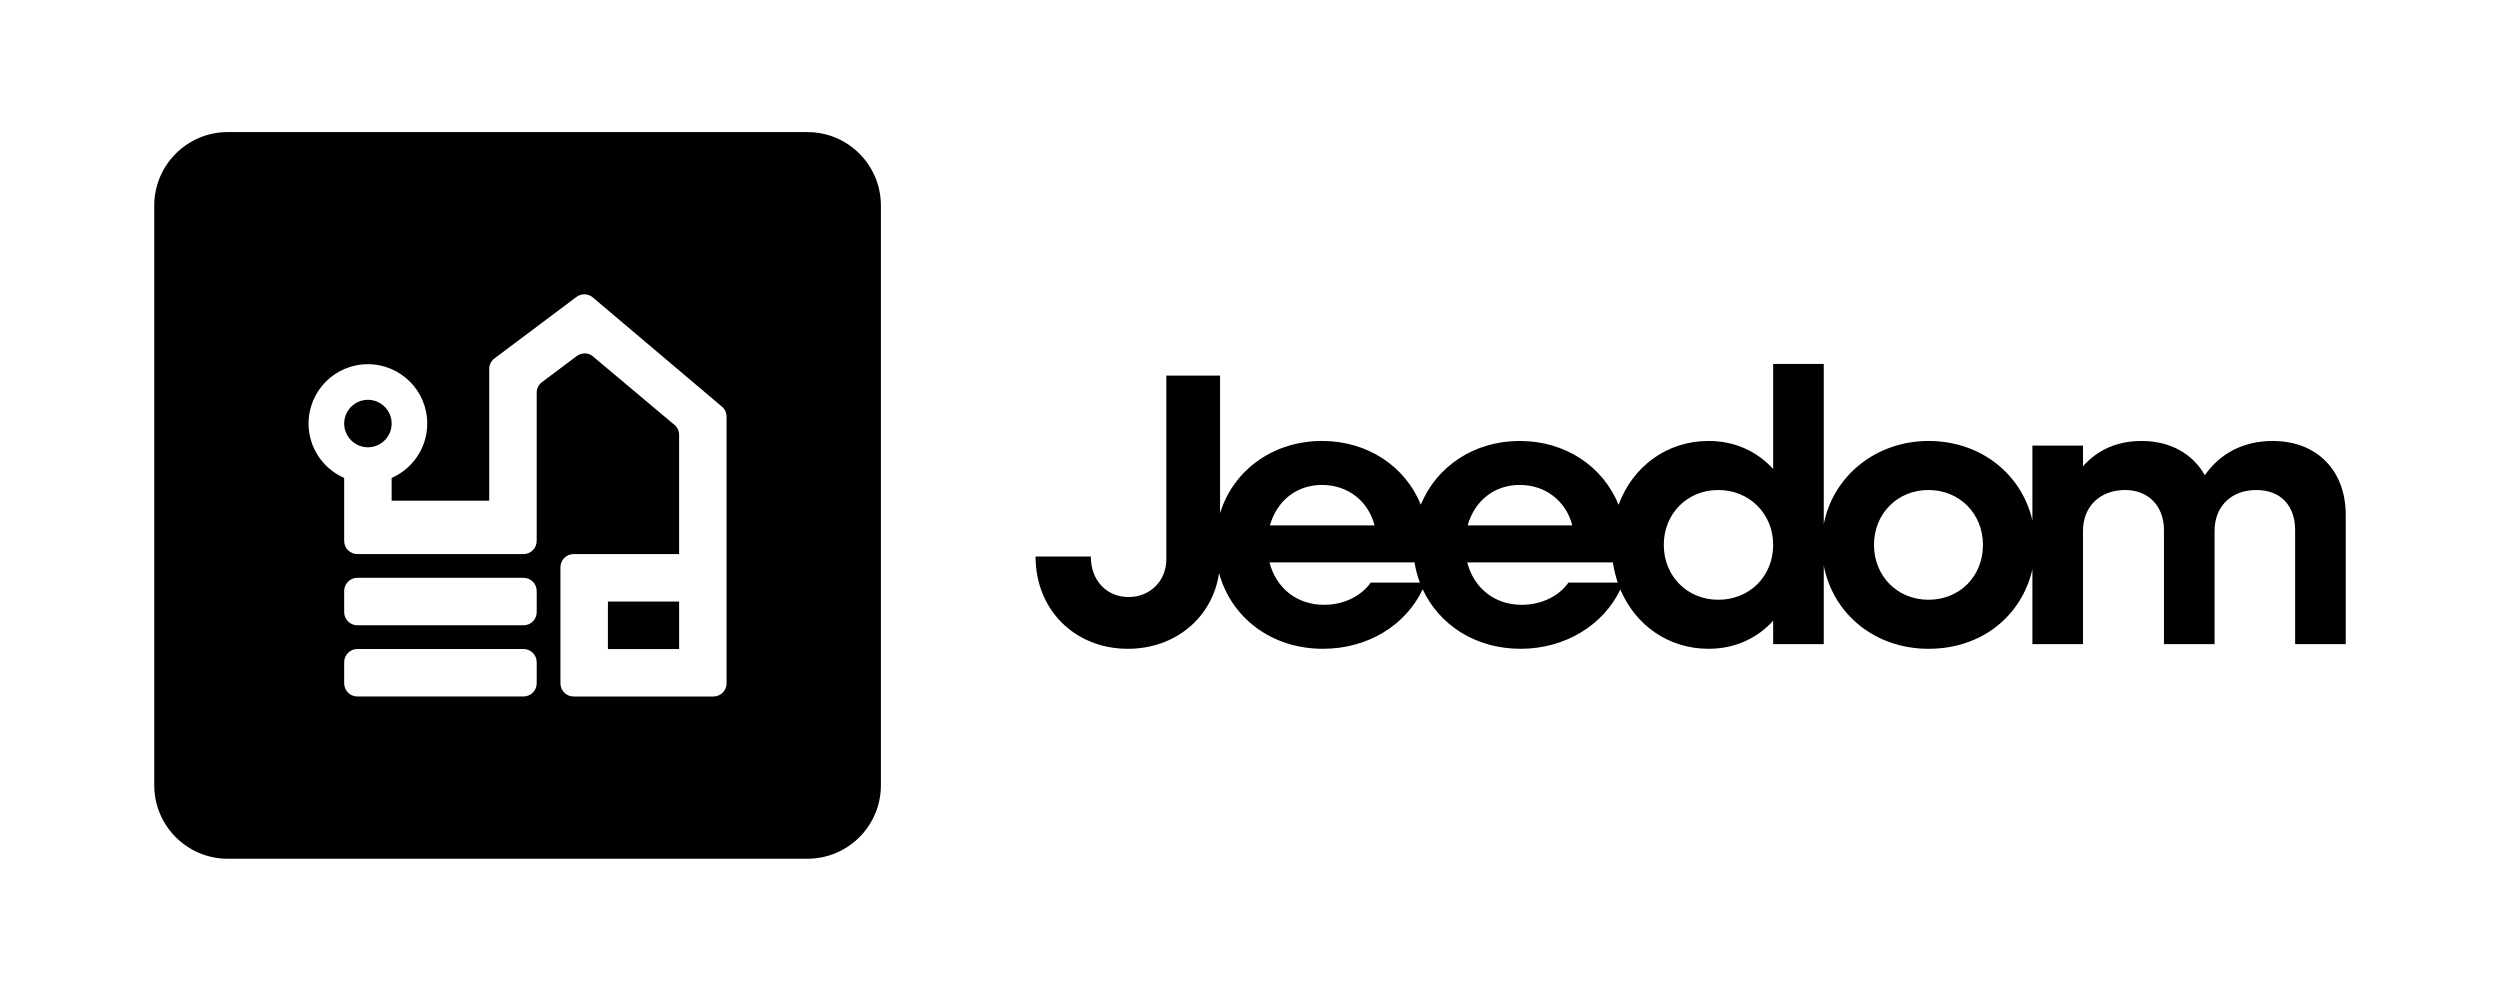
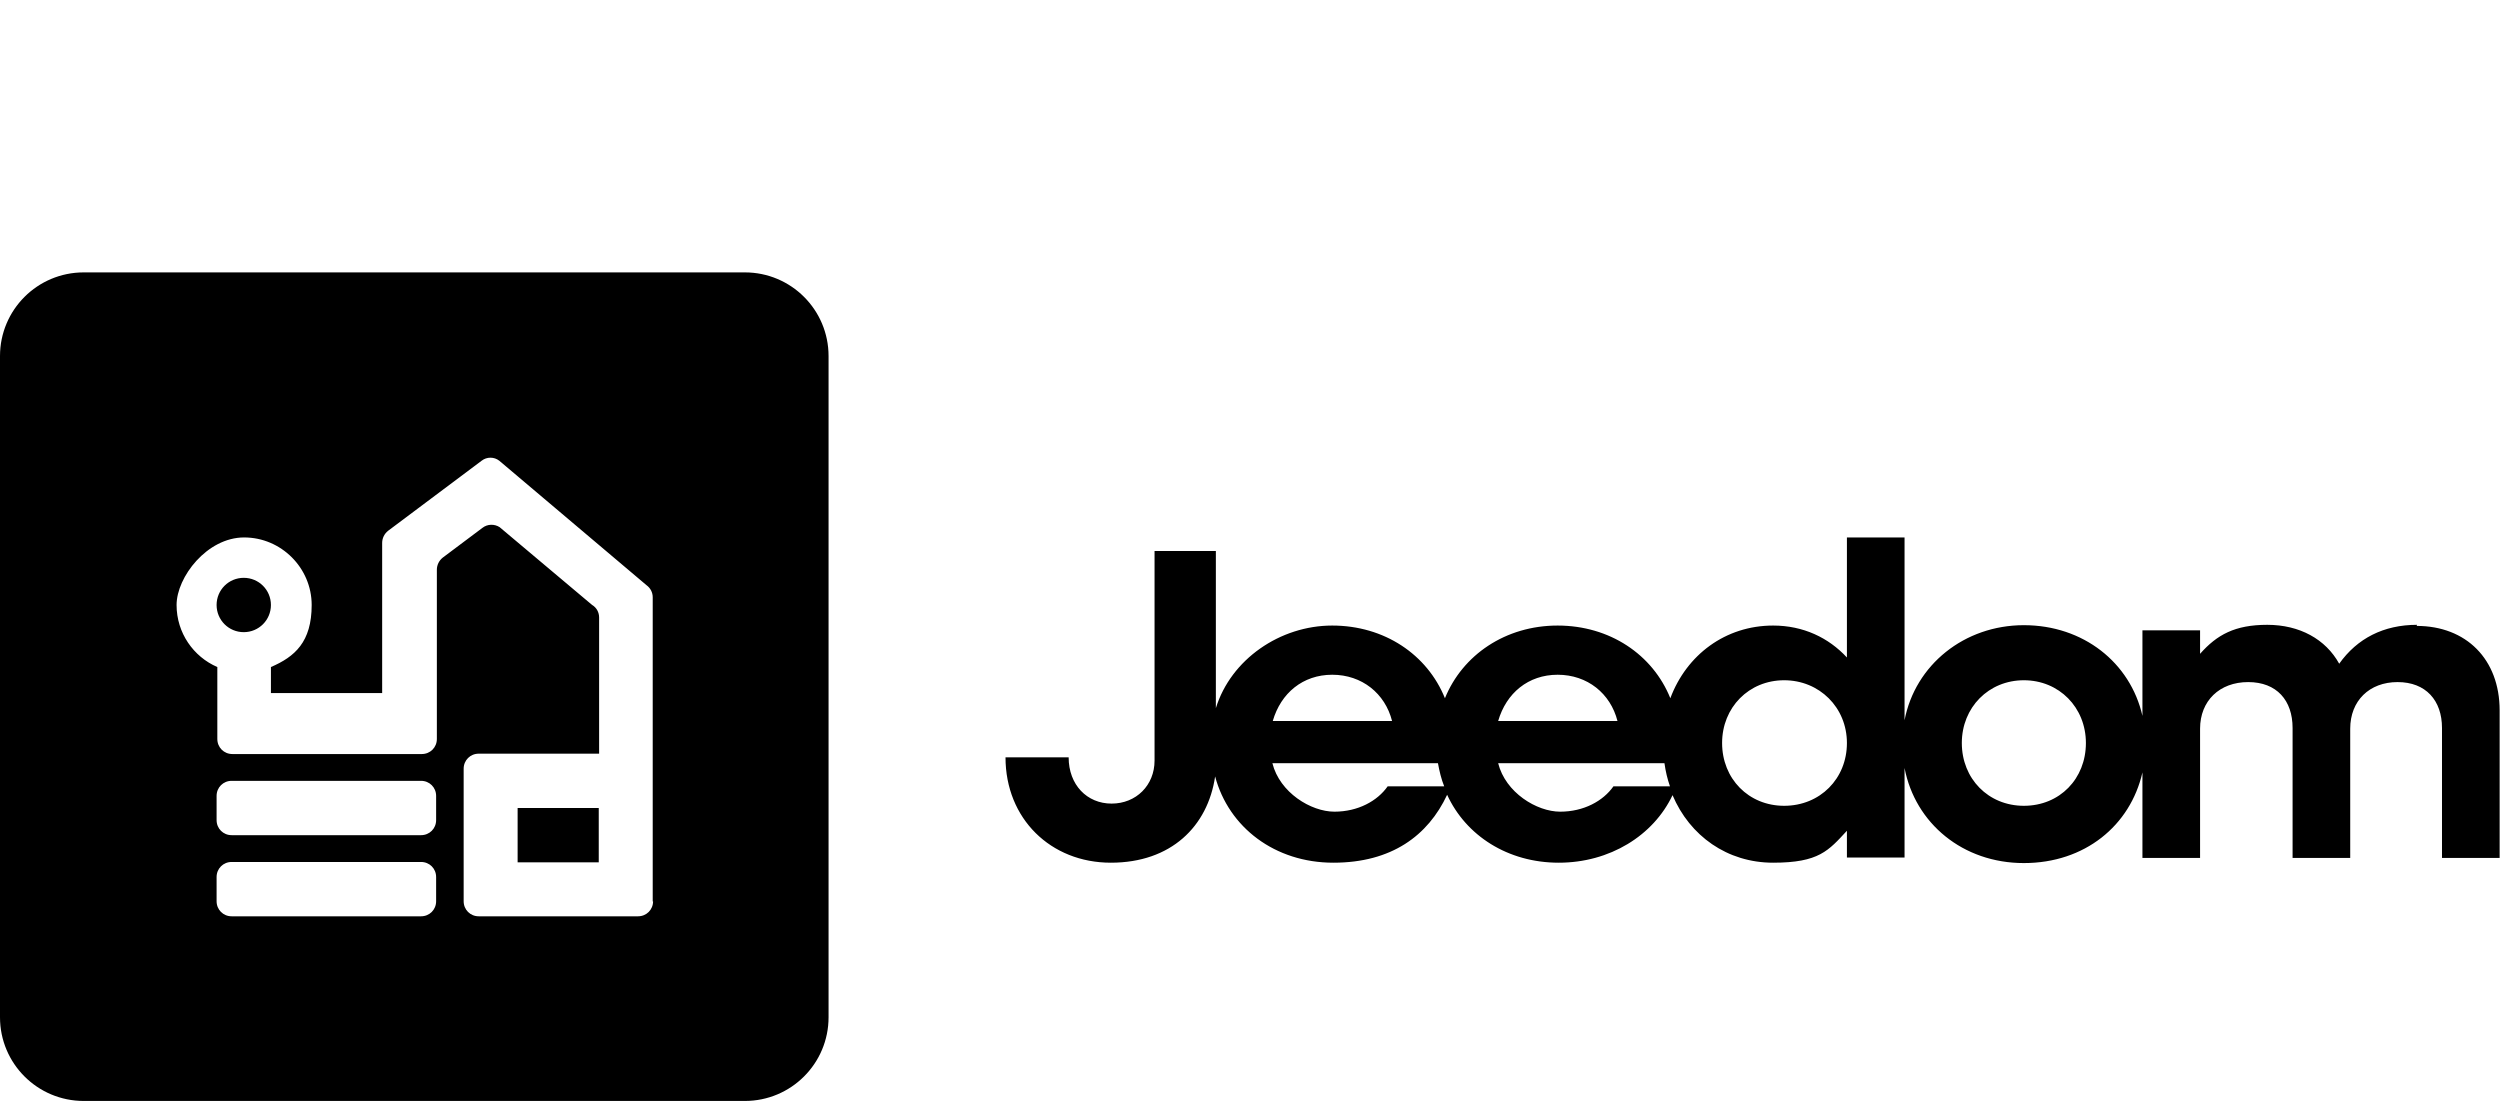
- <svg xmlns="http://www.w3.org/2000/svg" id="logo-jeedom-grand-nom-noir" viewBox="0 0 3062 1214">
-   <defs>
-     <style>.cls-1{fill:#4aff64;}.cls-2{opacity:0;}</style>
-   </defs>
-   <g id="Transparent-background-2">
-     <g class="cls-2">
-       <rect class="cls-1" y="-.22" width="3062" height="1214" />
-     </g>
-   </g>
-   <g id="Jeedom-logo-monochrome-on-light">
-     <path id="Jeedom-logo-monochrome-on-light-2" d="M2783.9,540.09c-35.76,0-64.36,14.78-83.43,41.95-14.78-26.22-42.43-41.95-77.23-41.95-29.56,0-53.87,10.49-71.99,30.98v-25.26h-61.98v91.66c-13.12-57.12-63.55-97.38-127.28-97.38s-116.82,42.42-128.24,101.96v-196.34h-61.98v128.7c-19.55-21.45-46.72-34.32-79.14-34.32-51.26,0-92.94,31.43-110.17,78.15-19.09-46.9-64.9-78.15-121.05-78.15s-102.16,31.39-121.17,78.05c-19.11-46.84-64.9-78.05-121.01-78.05-60.38,0-108.82,36.13-124.91,88.5v-168.58h-65.79v224.99c0,26.22-19.55,46.24-46.24,46.24s-46.24-20.02-46.24-49.57h-67.7c0,65.78,48.63,112.97,112.99,112.97,58.85,0,103.94-38.87,111.78-92.74,14.75,54.65,64.28,92.74,127.07,92.74,55.7,0,101.65-29.2,122.33-72.85,20.27,43.78,65,72.85,119.85,72.85s101.53-29.13,122.25-72.67c18.38,43.68,58.78,72.67,108.01,72.67,32.42,0,59.59-12.87,79.14-34.32v28.6h61.98v-96.23c11.42,59.53,62.82,101.96,128.24,101.96s114.16-40.26,127.28-97.38v91.66h61.98v-138.71c0-30.03,20.98-50.05,51.49-50.05,28.6,0,47.68,19.54,47.68,49.1v139.67h61.98v-138.71c0-30.03,20.5-50.05,51.01-50.05s47.67,19.54,47.67,49.1v139.67h61.98v-158.26c0-54.82-35.76-90.57-89.15-90.57ZM1619.24,593.96c31.94,0,56.73,20.02,64.36,49.58h-128.24c8.58-30.03,32.42-49.58,63.88-49.58ZM1678.83,713.6c-10.97,15.73-31.94,27.17-57.21,27.17-33.37,0-58.64-20.5-66.74-51.96h177.62c1.39,8.63,3.61,16.91,6.59,24.79h-60.25ZM1861.41,593.96c31.94,0,56.73,20.02,64.36,49.58h-128.24c8.58-30.03,32.42-49.58,63.88-49.58ZM1921.01,713.6c-10.97,15.73-31.94,27.17-57.21,27.17-33.37,0-58.64-20.5-66.74-51.96h178.41c1.26,8.63,3.27,16.91,5.97,24.79h-60.43ZM2104.55,734.58c-38.14,0-66.74-29.08-66.74-67.21s28.6-67.21,66.74-67.21,67.22,29.08,67.22,67.21-28.6,67.21-67.22,67.21ZM2361.99,734.58c-38.14,0-66.74-29.08-66.74-67.21s28.6-67.21,66.74-67.21,66.74,29.08,66.74,67.21-28.13,67.21-66.74,67.21ZM479.69,518.75c0,16.03-13.04,29.07-29.07,29.07s-29.07-13.04-29.07-29.07,13.04-29.07,29.07-29.07,29.07,13.04,29.07,29.07ZM744.57,736.79h87.22v58.15h-87.22v-58.15ZM988.93,161.78H278.93c-49.71,0-90,40.29-90,90v710c0,49.71,40.29,90,90,90h710c49.71,0,90-40.29,90-90V251.78c0-49.71-40.29-90-90-90ZM657.35,836.9c0,8.92-7.23,16.15-16.15,16.15h-203.51c-8.92,0-16.15-7.23-16.15-16.15v-25.84c0-8.92,7.23-16.15,16.15-16.15h203.51c8.92,0,16.15,7.23,16.15,16.15v25.84ZM657.35,749.71c0,8.92-7.23,16.15-16.15,16.15h-203.51c-8.92,0-16.15-7.23-16.15-16.15v-25.84c0-8.92,7.23-16.15,16.15-16.15h203.51c8.92,0,16.15,7.23,16.15,16.15v25.84ZM889.93,836.93c0,8.92-7.23,16.15-16.15,16.15h-171.21c-8.92,0-16.15-7.23-16.15-16.15v-142.13c0-8.92,7.23-16.15,16.15-16.15h129.21v-146.11c0-5.47-2.77-10.56-7.35-13.54l-99.48-83.56c-5.68-3.69-13.07-3.45-18.49.62l-42.66,31.99c-4.07,3.05-6.46,7.84-6.46,12.92v181.52c0,8.92-7.23,16.15-16.15,16.15h-203.51c-8.92,0-16.15-7.23-16.15-16.15v-77.12c-25.67-11.22-43.61-36.82-43.61-66.63,0-40.14,32.54-72.68,72.68-72.68s72.68,32.54,72.68,72.68c0,29.8-17.94,55.41-43.61,66.63v27.86h119.52v-161.33c0-5.08,2.39-9.87,6.46-12.92l100.37-75.28c5.63-4.22,13.35-4.31,19.08-.22l158.05,133.66c4.24,3.03,6.76,7.93,6.76,13.14v326.65Z" />
-   </g>
+ <svg xmlns="http://www.w3.org/2000/svg" id="logo-jeedom-grand-nom-noir" version="1.1" viewBox="0 0 681 300">
+   <path id="Jeedom-logo-monochrome-on-light-2" d="M658.4,170.2c-9.1,0-16.3,3.7-21.2,10.6-3.7-6.7-10.8-10.6-19.6-10.6s-13.7,2.7-18.3,7.9v-6.4h-15.7v23.3c-3.3-14.5-16.1-24.7-32.3-24.7s-29.6,10.8-32.5,25.9v-49.8h-15.7v32.7c-5-5.4-11.9-8.7-20.1-8.7-13,0-23.6,8-28,19.8-4.8-11.9-16.5-19.8-30.7-19.8s-25.9,8-30.7,19.8c-4.8-11.9-16.5-19.8-30.7-19.8s-27.6,9.2-31.7,22.5v-42.8h-16.7v57.1c0,6.7-5,11.7-11.7,11.7s-11.7-5.1-11.7-12.6h-17.2c0,16.7,12.3,28.7,28.7,28.7s26.4-9.9,28.4-23.5c3.7,13.9,16.3,23.5,32.2,23.5s25.8-7.4,31-18.5c5.1,11.1,16.5,18.5,30.4,18.5s25.8-7.4,31-18.4c4.7,11.1,14.9,18.4,27.4,18.4s15.1-3.3,20.1-8.7v7.3h15.7v-24.4c2.9,15.1,15.9,25.9,32.5,25.9s29-10.2,32.3-24.7v23.3h15.7v-35.2c0-7.6,5.3-12.7,13.1-12.7s12.1,5,12.1,12.5v35.4h15.7v-35.2c0-7.6,5.2-12.7,12.9-12.7s12.1,5,12.1,12.5v35.4h15.7v-40.2c0-13.9-9.1-23-22.6-23h0ZM362.9,183.8c8.1,0,14.4,5.1,16.3,12.6h-32.5c2.2-7.6,8.2-12.6,16.2-12.6ZM378,214.2c-2.8,4-8.1,6.9-14.5,6.9s-14.9-5.2-16.9-13.2h45.1c.4,2.2.9,4.3,1.7,6.3h-15.3ZM424.3,183.8c8.1,0,14.4,5.1,16.3,12.6h-32.5c2.2-7.6,8.2-12.6,16.2-12.6ZM439.5,214.2c-2.8,4-8.1,6.9-14.5,6.9s-14.9-5.2-16.9-13.2h45.3c.3,2.2.8,4.3,1.5,6.3h-15.3ZM486,219.5c-9.7,0-16.9-7.4-16.9-17.1s7.3-17.1,16.9-17.1,17.1,7.4,17.1,17.1-7.3,17.1-17.1,17.1ZM551.3,219.5c-9.7,0-16.9-7.4-16.9-17.1s7.3-17.1,16.9-17.1,16.9,7.4,16.9,17.1-7.1,17.1-16.9,17.1ZM73.8,164.8c0,4.1-3.3,7.4-7.4,7.4s-7.4-3.3-7.4-7.4,3.3-7.4,7.4-7.4,7.4,3.3,7.4,7.4ZM141,220.1h22.1v14.8h-22.1v-14.8h0ZM203,74.2H22.8c-12.6,0-22.8,10.2-22.8,22.8v180.1c0,12.6,10.2,22.8,22.8,22.8h180.1c12.6,0,22.8-10.2,22.8-22.8V97c0-12.6-10.2-22.8-22.8-22.8h0ZM118.8,245.5c0,2.3-1.8,4.1-4.1,4.1h-51.6c-2.3,0-4.1-1.8-4.1-4.1v-6.6c0-2.3,1.8-4.1,4.1-4.1h51.6c2.3,0,4.1,1.8,4.1,4.1v6.6ZM118.8,223.4c0,2.3-1.8,4.1-4.1,4.1h-51.6c-2.3,0-4.1-1.8-4.1-4.1v-6.6c0-2.3,1.8-4.1,4.1-4.1h51.6c2.3,0,4.1,1.8,4.1,4.1v6.6ZM177.9,245.5c0,2.3-1.8,4.1-4.1,4.1h-43.4c-2.3,0-4.1-1.8-4.1-4.1v-36.1c0-2.3,1.8-4.1,4.1-4.1h32.8v-37.1c0-1.4-.7-2.7-1.9-3.4l-25.2-21.2c-1.4-.9-3.3-.9-4.7.2l-10.8,8.1c-1,.8-1.6,2-1.6,3.3v46.1c0,2.3-1.8,4.1-4.1,4.1h-51.6c-2.3,0-4.1-1.8-4.1-4.1v-19.6c-6.5-2.8-11.1-9.3-11.1-16.9s8.3-18.4,18.4-18.4,18.4,8.3,18.4,18.4-4.6,14.1-11.1,16.9v7.1h30.3v-40.9c0-1.3.6-2.5,1.6-3.3l25.5-19.1c1.4-1.1,3.4-1.1,4.8,0l40.1,33.9c1.1.8,1.7,2,1.7,3.3v82.9h0Z" />
</svg>
